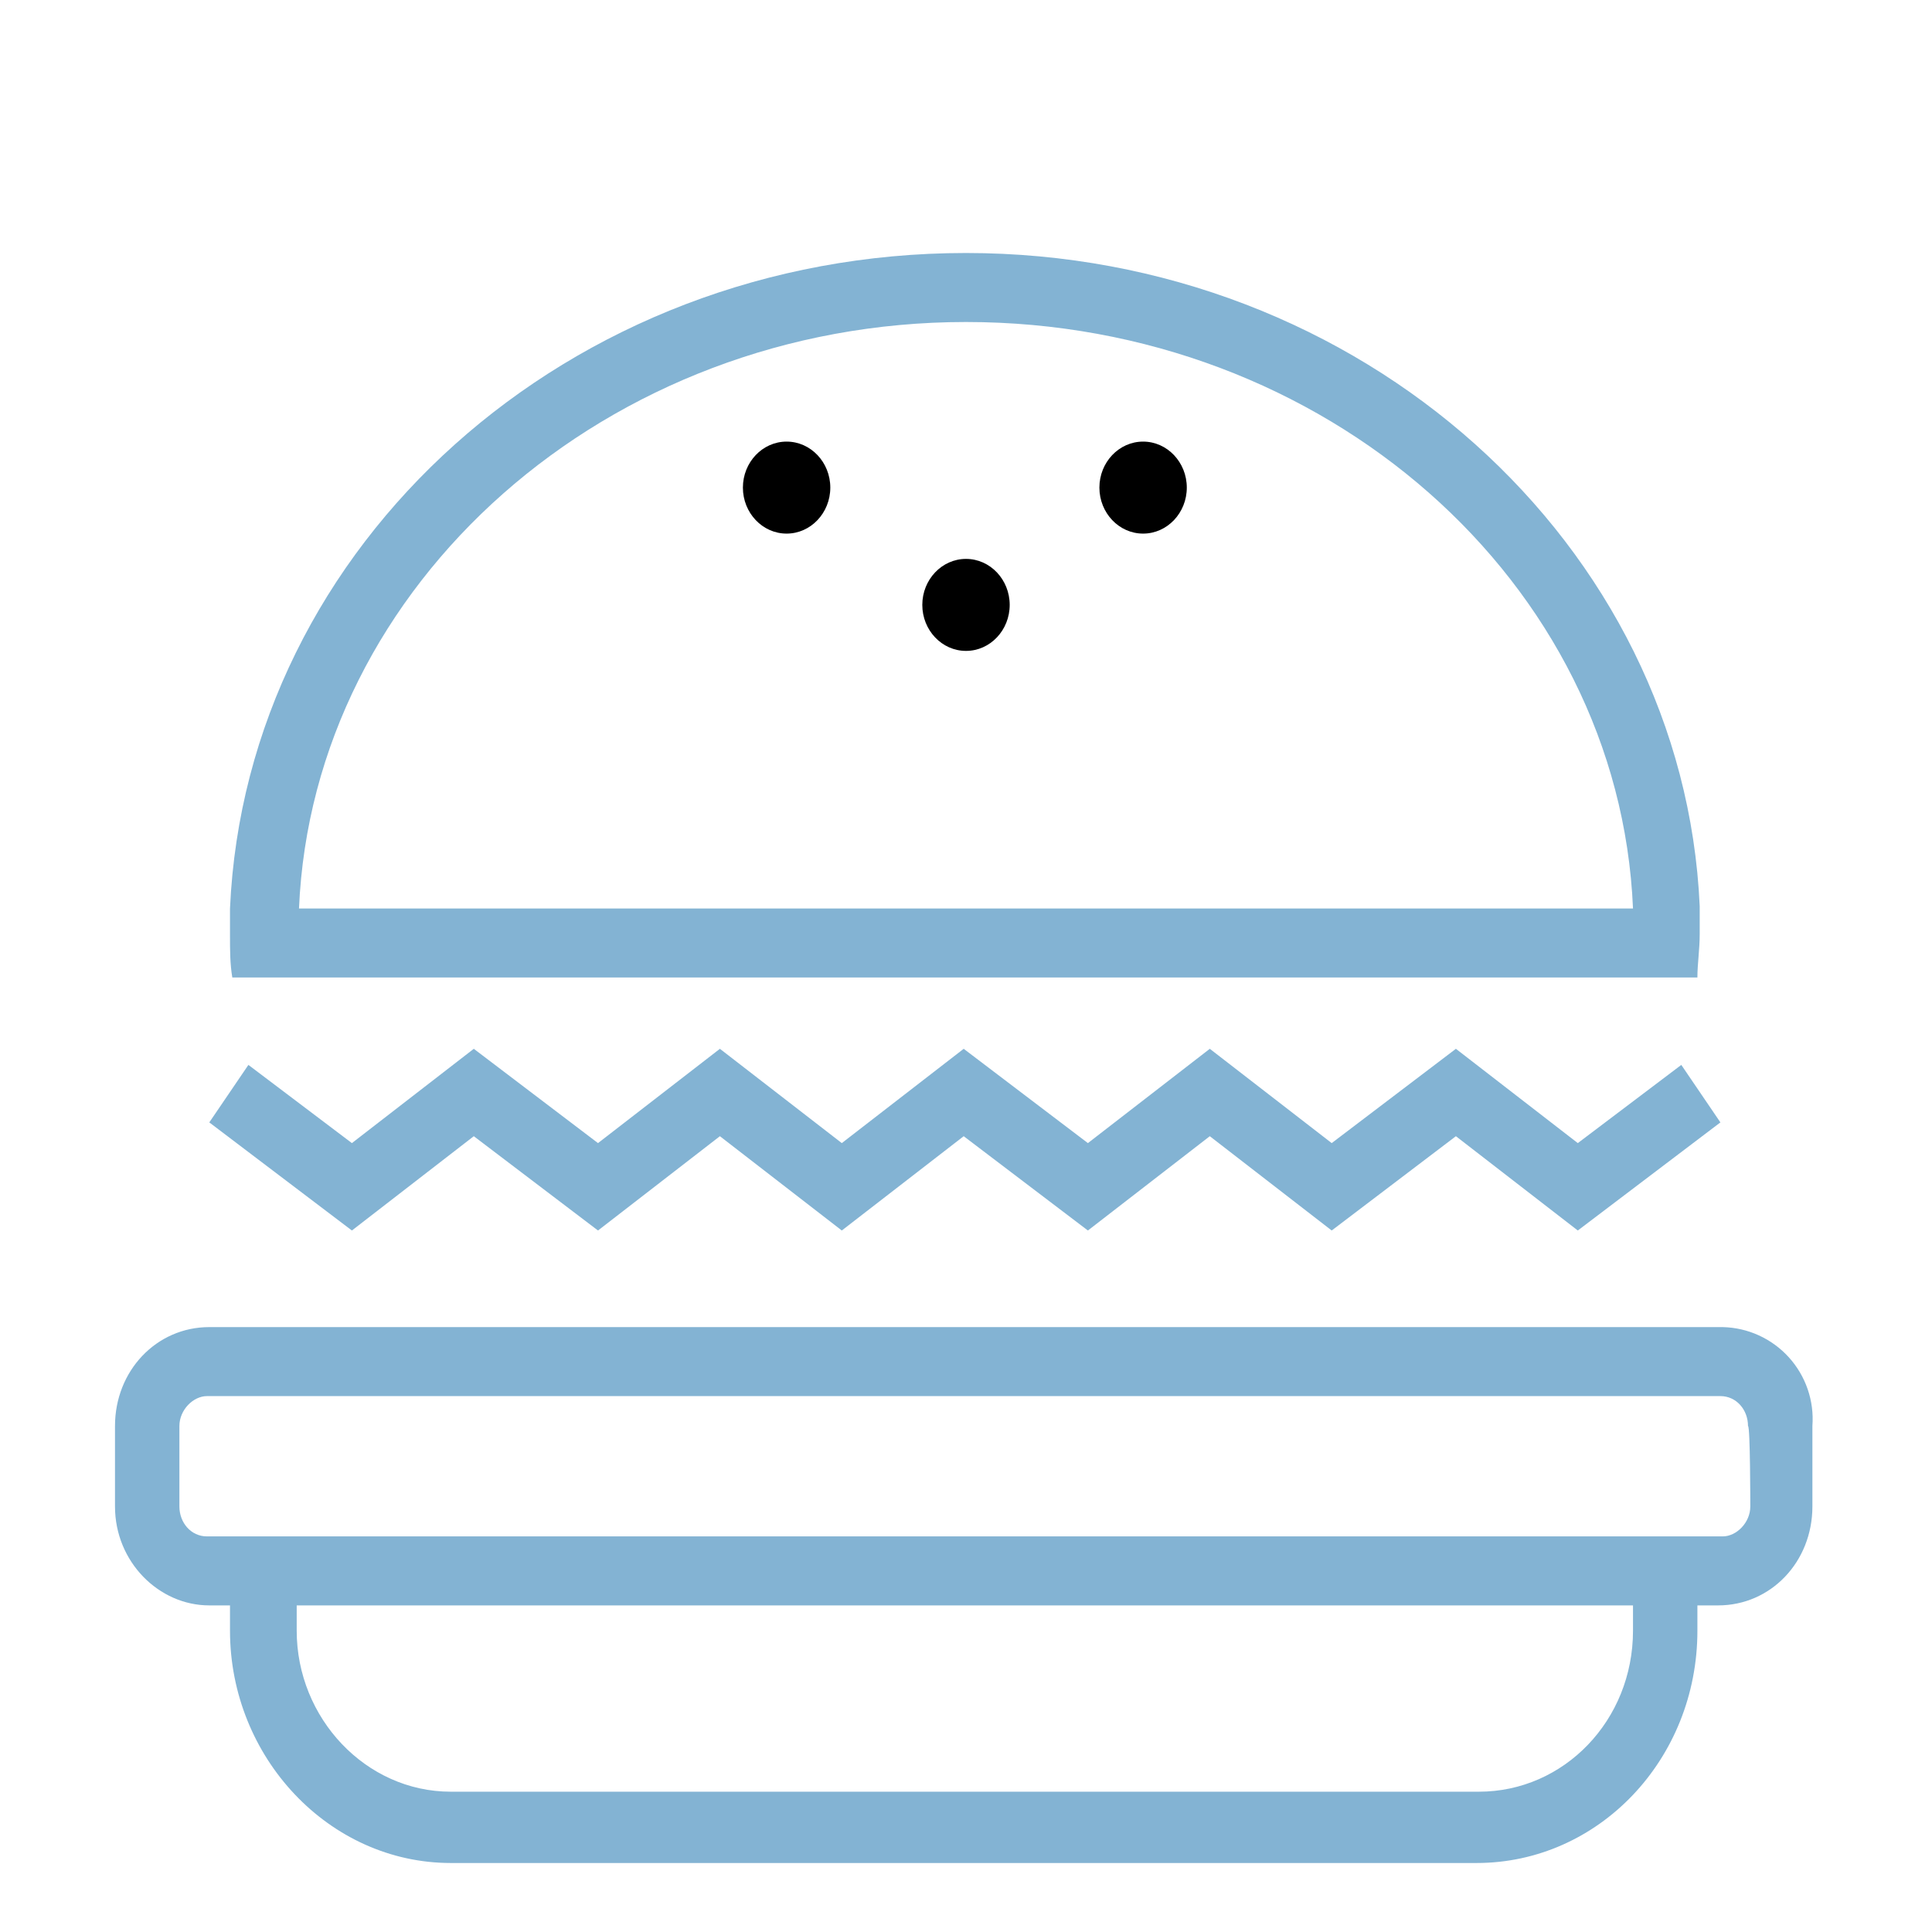
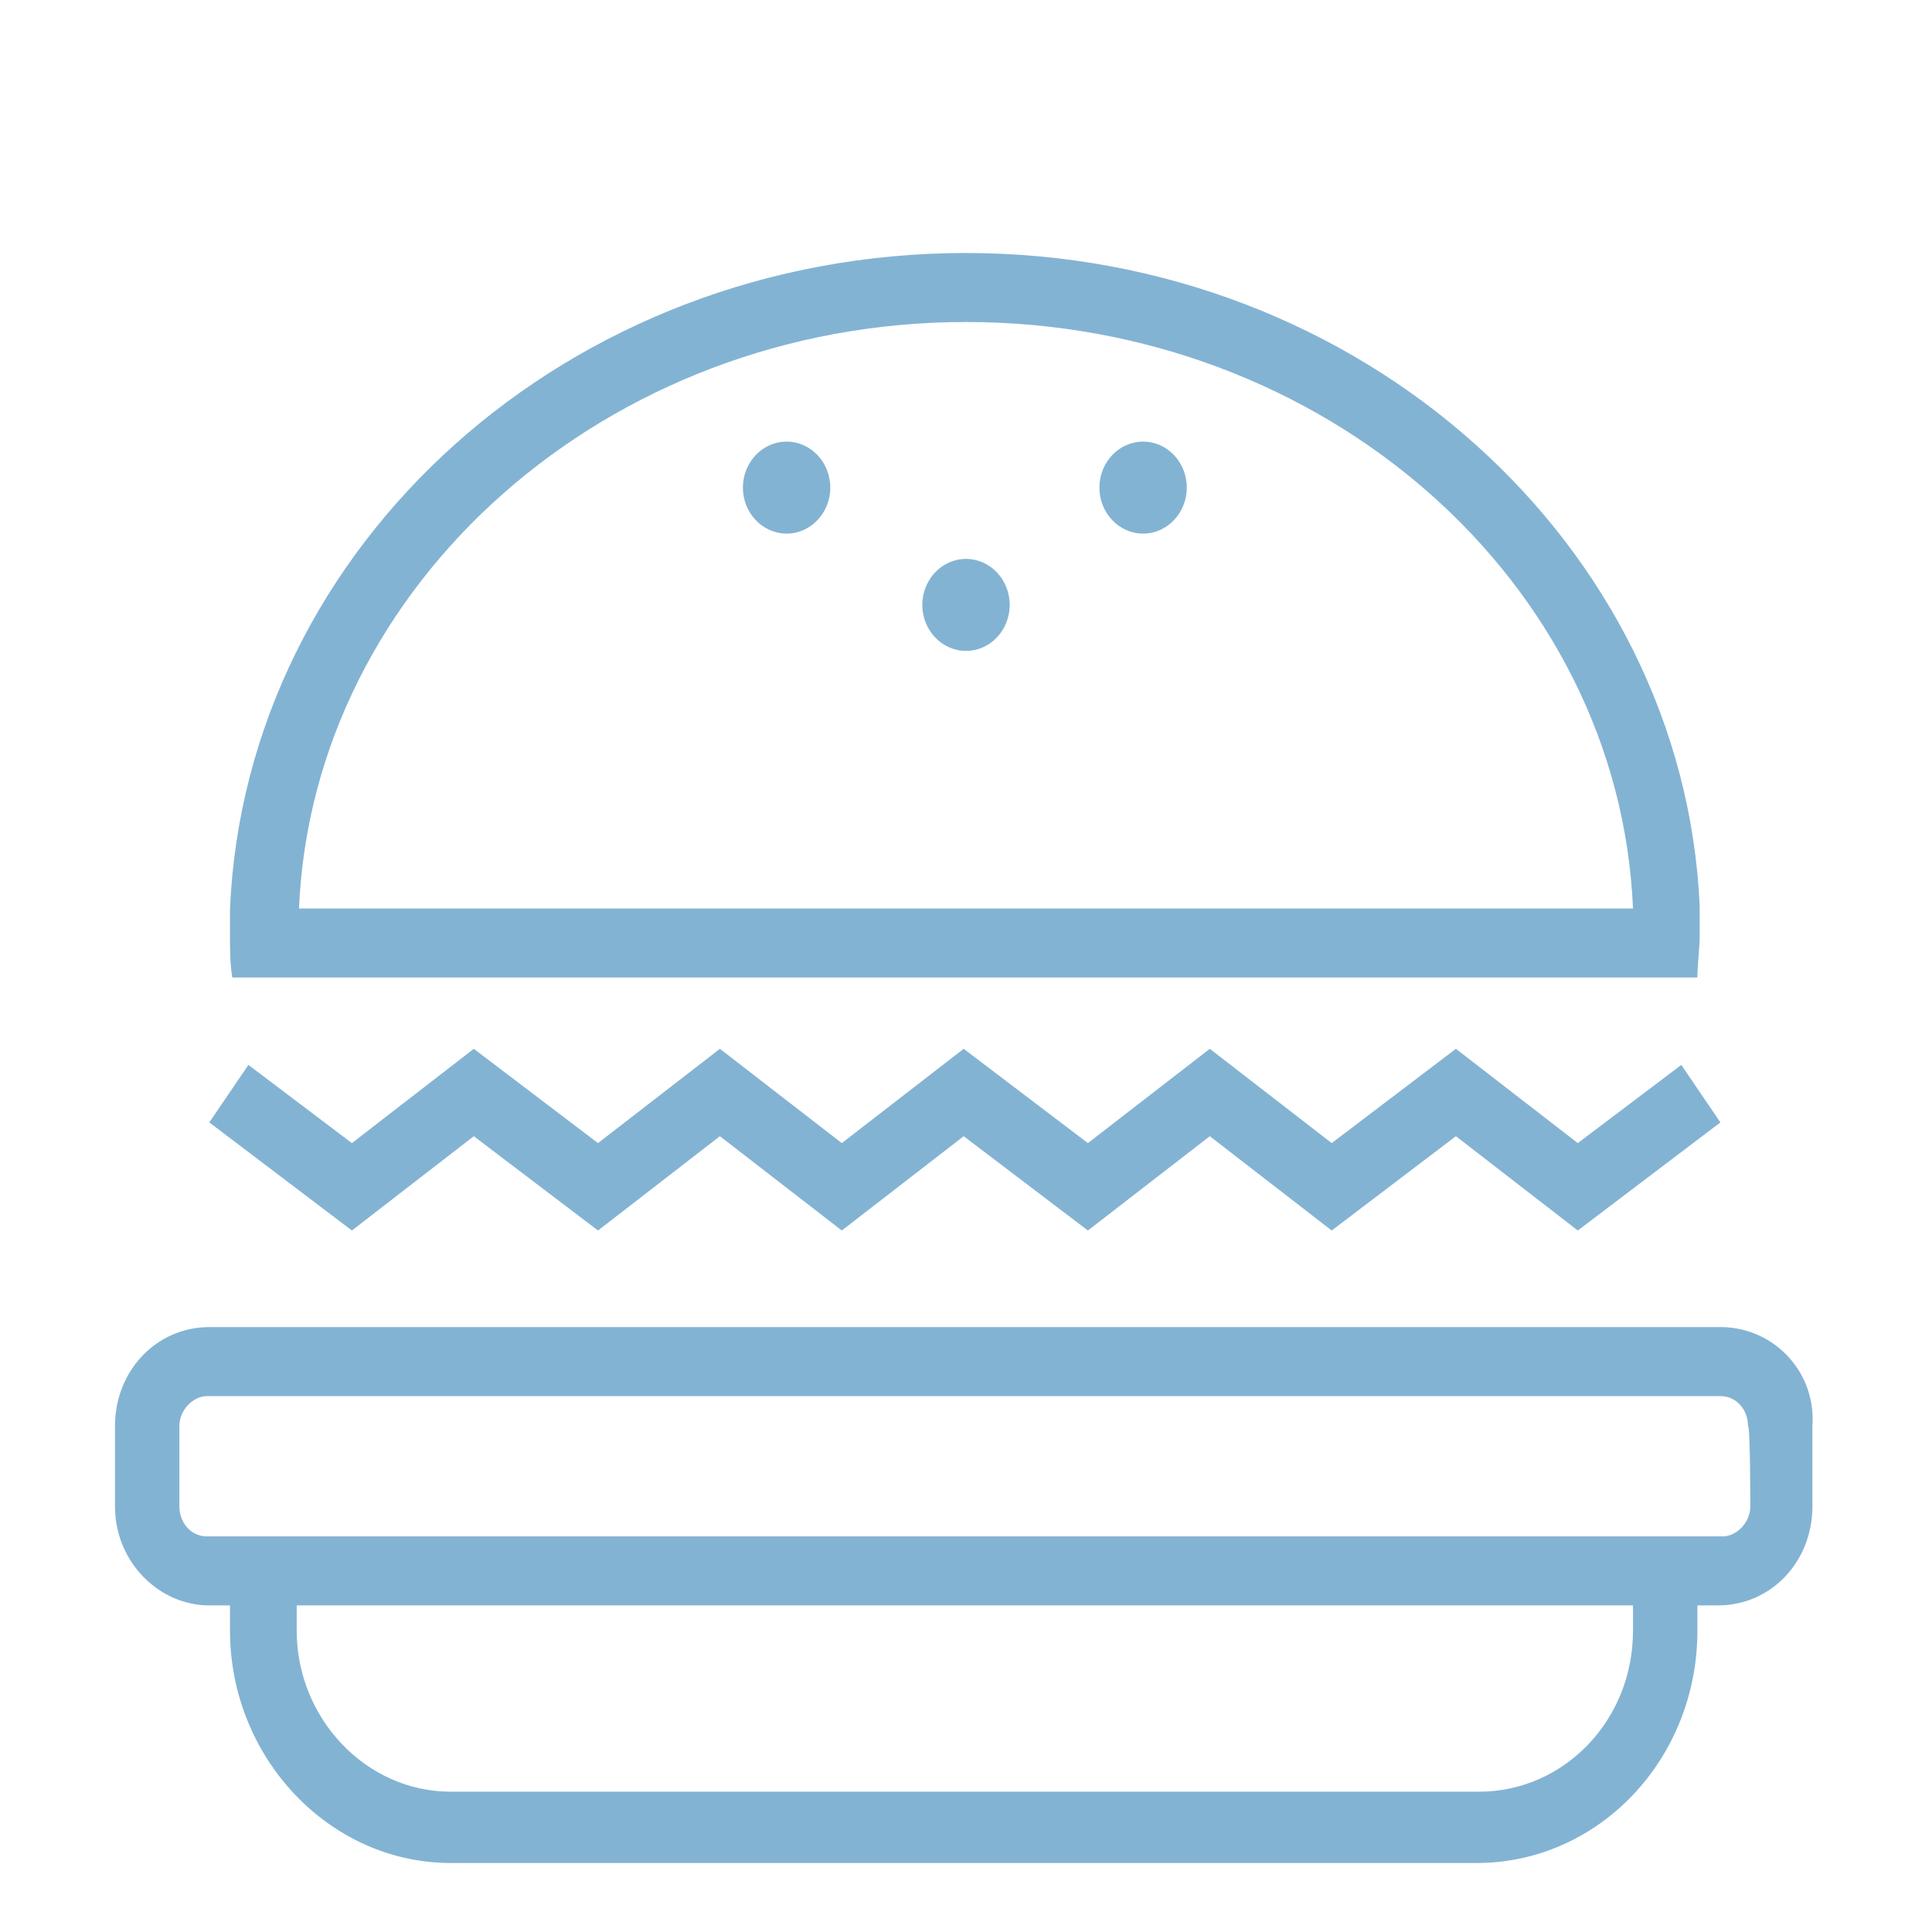
<svg xmlns="http://www.w3.org/2000/svg" width="84" height="84" fill="none">
  <path fill="#83B3D3" d="M74.9 57.7H9.1C6.8 57.7 5 59.6 5 62v3.5c0 2.4 1.9 4.3 4.1 4.3h.9v1.1c0 5.5 4.3 10.1 9.6 10.1h44.6c5.3 0 9.6-4.5 9.6-10.1v-1.1h.9c2.3 0 4.1-1.9 4.1-4.3V62a4 4 0 0 0-3.9-4.3ZM71 70.9c0 3.9-3 7-6.7 7H19.6c-3.7 0-6.7-3.2-6.7-7v-1.1H71v1.1Zm5.1-5.4c0 .7-.6 1.3-1.2 1.3H9c-.7 0-1.2-.6-1.2-1.3V62c0-.7.6-1.3 1.2-1.3h65.8c.7 0 1.2.6 1.2 1.3.1 0 .1 3.5.1 3.5ZM20.6 49.4l5.4 4.1 5.3-4.1 5.3 4.1 5.3-4.1 5.4 4.1 5.3-4.1 5.3 4.1 5.4-4.1 5.3 4.1 6.2-4.7-1.7-2.5-4.5 3.4-5.3-4.1-5.4 4.1-5.3-4.1-5.3 4.1-5.4-4.1-5.3 4.1-5.3-4.1-5.3 4.1-5.4-4.1-5.3 4.1-4.5-3.4-1.7 2.5 6.2 4.7 5.3-4.1ZM13 42.5h60.8c0-.6.1-1.2.1-1.9v-1.2C73.2 23.7 59.2 11 42 11c-17.3 0-31.3 12.7-32 28.5v1.2c0 .6 0 1.2.1 1.8H13ZM42 14c15.6 0 28.4 11.3 29 25.5H13C13.6 25.4 26.4 14 42 14Z" />
-   <path fill="#000" d="M42 28.3c1.05 0 1.9-.9 1.9-2s-.85-2-1.9-2c-1.05 0-1.9.9-1.9 2s.85 2 1.9 2ZM34.2 23.2c1.05 0 1.9-.9 1.9-2s-.85-2-1.9-2c-1.05 0-1.9.9-1.9 2s.85 2 1.9 2ZM49.7 23.2c1.05 0 1.9-.9 1.9-2s-.85-2-1.9-2c-1.05 0-1.9.9-1.9 2s.85 2 1.9 2Z" />
+   <path fill="#83B3D3" d="M42 28.3c1.05 0 1.9-.9 1.9-2s-.85-2-1.9-2c-1.05 0-1.9.9-1.9 2s.85 2 1.9 2ZM34.2 23.2c1.05 0 1.9-.9 1.9-2s-.85-2-1.9-2c-1.05 0-1.9.9-1.9 2s.85 2 1.9 2ZM49.7 23.2c1.05 0 1.9-.9 1.9-2s-.85-2-1.9-2c-1.05 0-1.9.9-1.9 2s.85 2 1.9 2Z" />
</svg>
